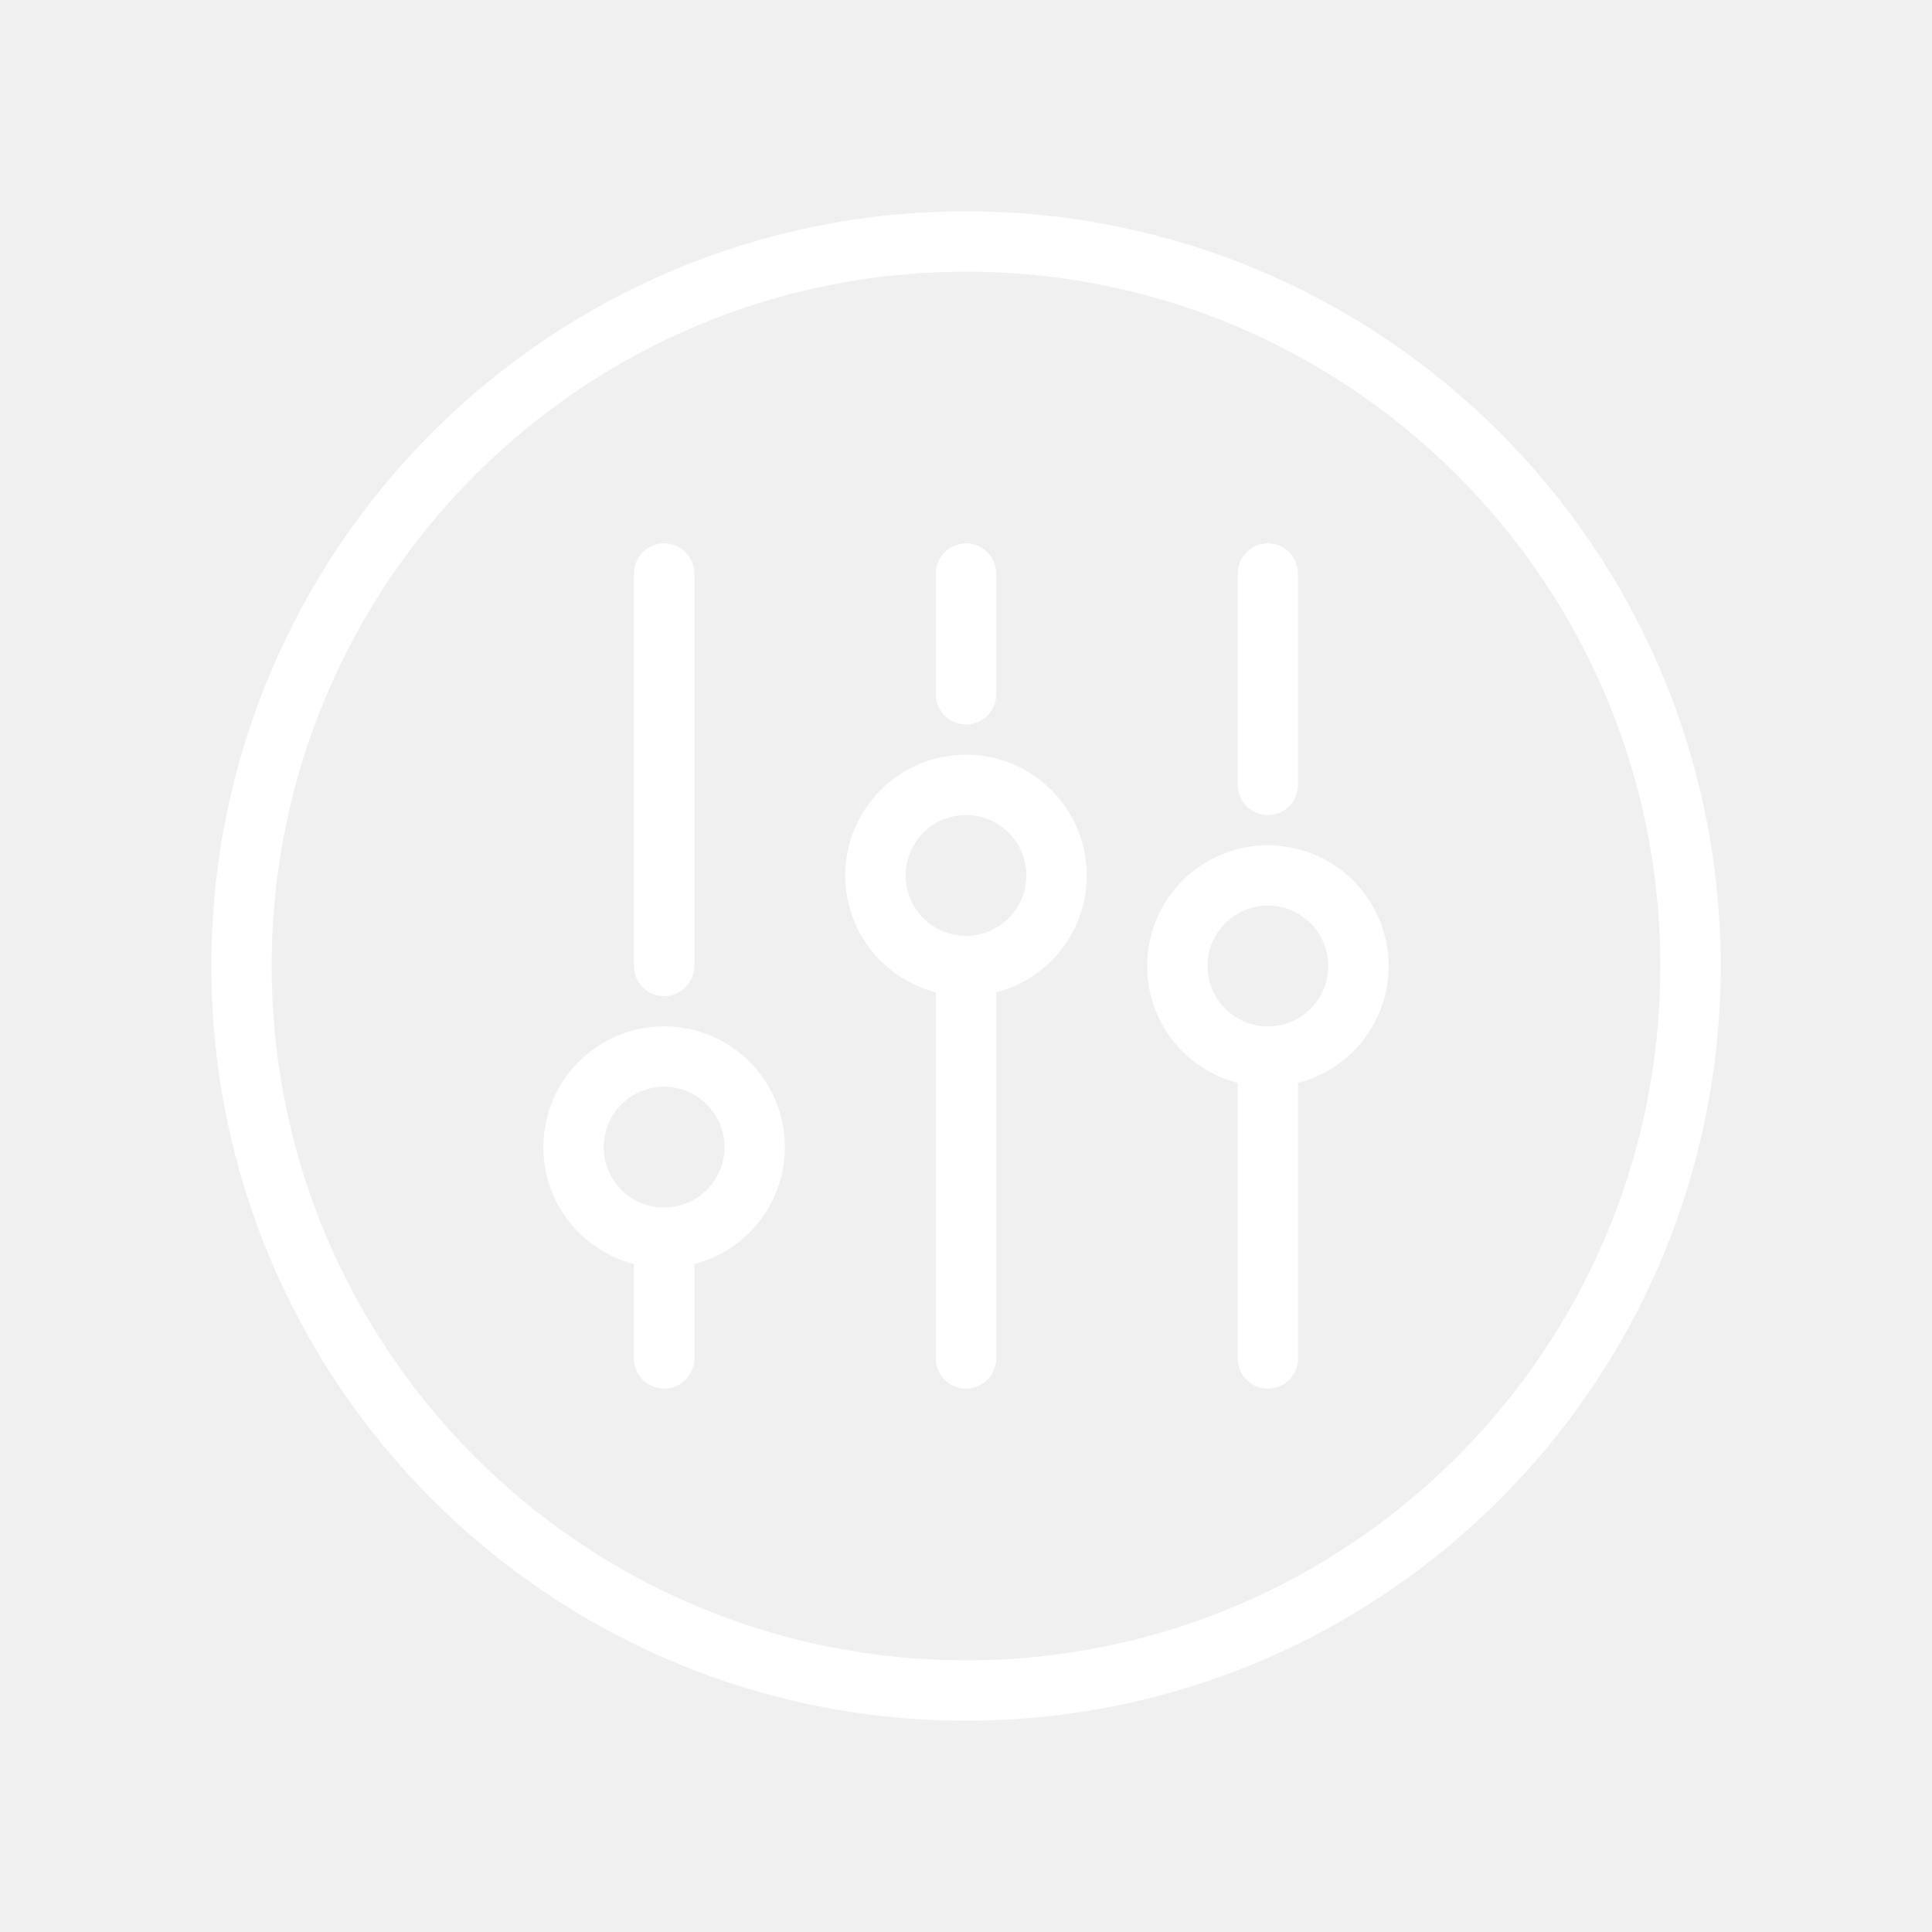
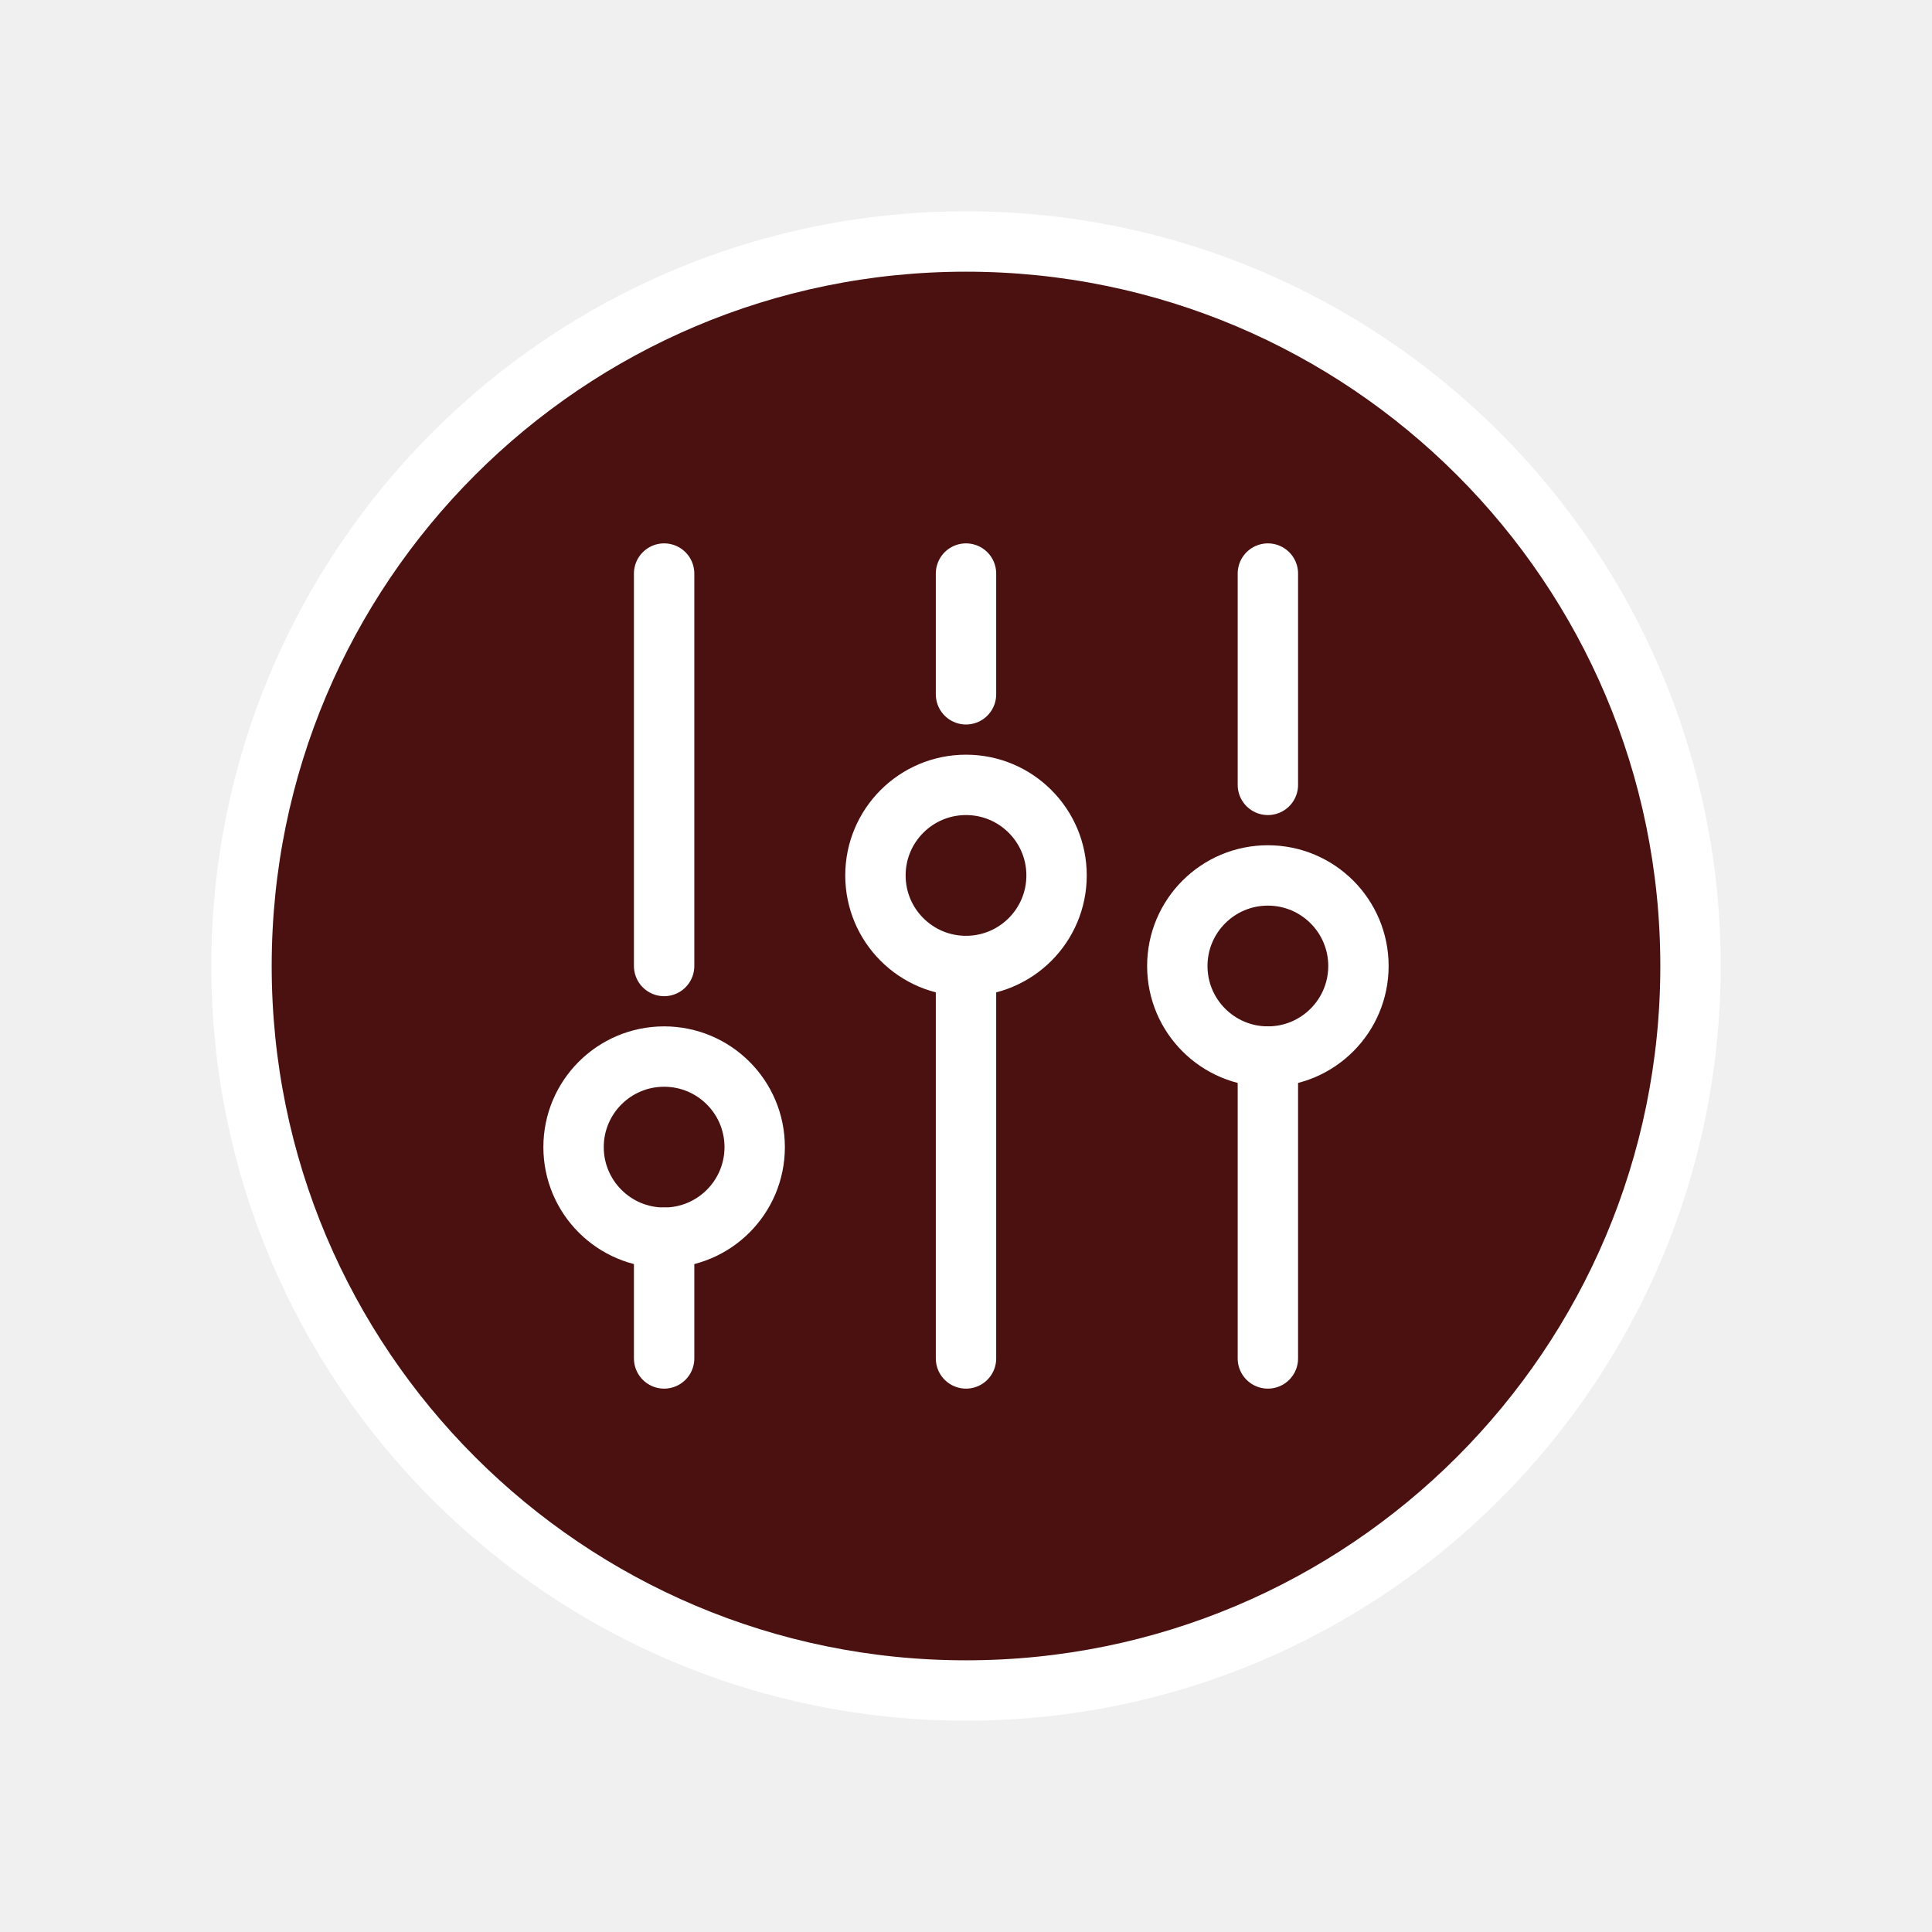
<svg xmlns="http://www.w3.org/2000/svg" version="1.1" id="Icons" viewBox="-16 -16 64 64" xml:space="preserve" height="128px" width="128px">
  <style type="text/css">
	.st0{fill:none;stroke:#ffffff;stroke-width:2;stroke-linejoin:round;stroke-miterlimit:10;}
	.st1{fill:none;stroke:#ffffff;stroke-width:2;stroke-linecap:round;stroke-linejoin:round;stroke-miterlimit:10;}
+ 	.st2{fill:#4b1111;stroke:#ffffff;stroke-width:2;stroke-linecap:round;stroke-linejoin:round;stroke-miterlimit:10;}
</style>
+   <circle class="st2" cx="16" cy="16" r="24" />
  <circle class="st1" cx="16" cy="13" r="3" />
  <circle class="st1" cx="6" cy="22" r="3" />
  <circle class="st1" cx="26" cy="16" r="3" />
  <line class="st1" x1="6" y1="29" x2="6" y2="25" />
  <line class="st1" x1="6" y1="16" x2="6" y2="3" />
  <line class="st1" x1="16" y1="7" x2="16" y2="3" />
  <line class="st1" x1="26" y1="10" x2="26" y2="3" />
  <line class="st1" x1="16" y1="29" x2="16" y2="16" />
  <line class="st1" x1="26" y1="29" x2="26" y2="19" />
-   <circle class="st1" cx="16" cy="16" r="24" />
</svg>
